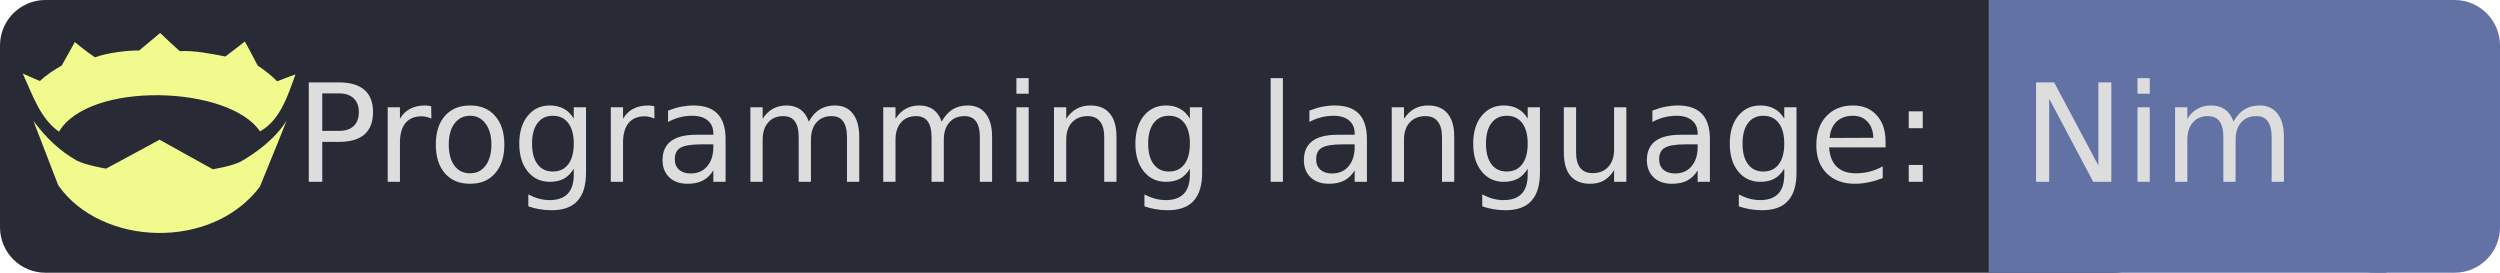
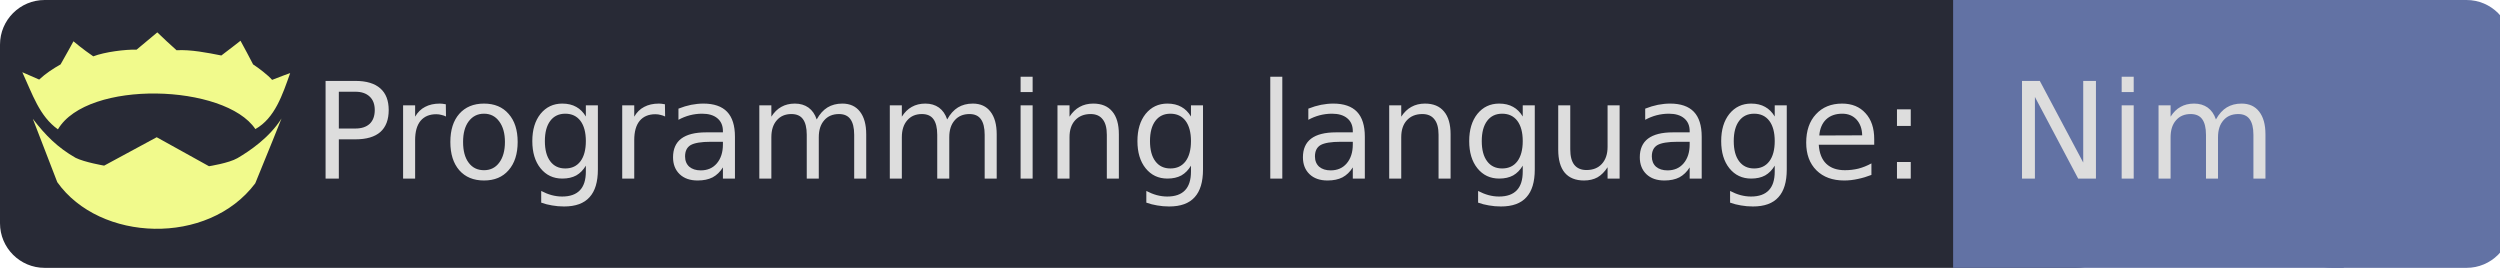
- <svg xmlns="http://www.w3.org/2000/svg" width="220" height="24">
+ <svg xmlns="http://www.w3.org/2000/svg" width="224" height="24">
  <linearGradient id="m1" x2="0" y2="100%">
    <stop offset="0" stop-color="#212121" stop-opacity="0" />
    <stop offset="1" stop-opacity="0" />
  </linearGradient>
  <g mask="url(#m1)">
    <rect x="0" y="0" width="190" height="24" rx="4" ry="4" style="fill:#282A36" />
    <rect x="175" y="0" width="35" height="24" style="fill:#6272a4" />
-     <rect x="205" y="0" width="15" height="24" rx="4" ry="4" style="fill:#6272a4" />
-     <path fill="url(#m1)" d="M0 0h220v24H0z" />
+     <rect x="205" y="0" width="20" height="24" rx="4" ry="4" style="fill:#6272a4" />
+     <path fill="url(#m1)" d="M0 0h224v24H0z" />
  </g>
  <g font-family="DejaVu Sans,Verdana,Geneva,sans-serif">
    <g font-size="12" fill="#282a36">
-       <text x="26" y="16" fill="#DDD">Programming language:</text>
+       <text x="28" y="16" fill="#DDD">Programming language:</text>
    </g>
    <g font-size="12" fill="#282a36">
-       <text x="178" y="16" fill="#DDD">Nim</text>
+       <text x="180" y="16" fill="#DDD">Nim</text>
    </g>
  </g>
-   <svg role="img" viewBox="0 0 216 24">
+   <svg role="img" viewBox="0 0 220 24">
    <path fill="#f1fa8c" d="M12.095 2.9s-.92.778-1.857 1.55c-.964-.032-2.856.199-3.88.598C5.412 4.408 4.582 3.7 4.582 3.7s-.709 1.305-1.154 2.07c-.662.377-1.325.8-1.917 1.36C.824 6.84.026 6.482 0 6.471c.911 1.966 1.524 3.935 3.19 5.119 2.654-4.483 14.983-4.07 17.691-.025 1.75-.977 2.43-3.078 3.119-5.018-.075.026-1.012.362-1.619.61-.363-.423-1.217-1.072-1.702-1.385a96.008 96.008 0 00-1.131-2.122s-.794.632-1.715 1.322c-1.243-.246-2.747-.544-4.012-.47A52.988 52.988 0 0112.095 2.9z M.942 10.65l2.189 5.671c3.801 5.366 13.508 5.739 17.74.104 1.001-2.415 2.352-5.808 2.352-5.808-1.086 1.721-2.852 2.909-3.94 3.549-.774.453-2.558.727-2.558.727l-4.684-2.597-4.71 2.545s-1.761-.303-2.558-.701c-1.608-.919-2.69-2.004-3.83-3.49z" />
  </svg>
</svg>
